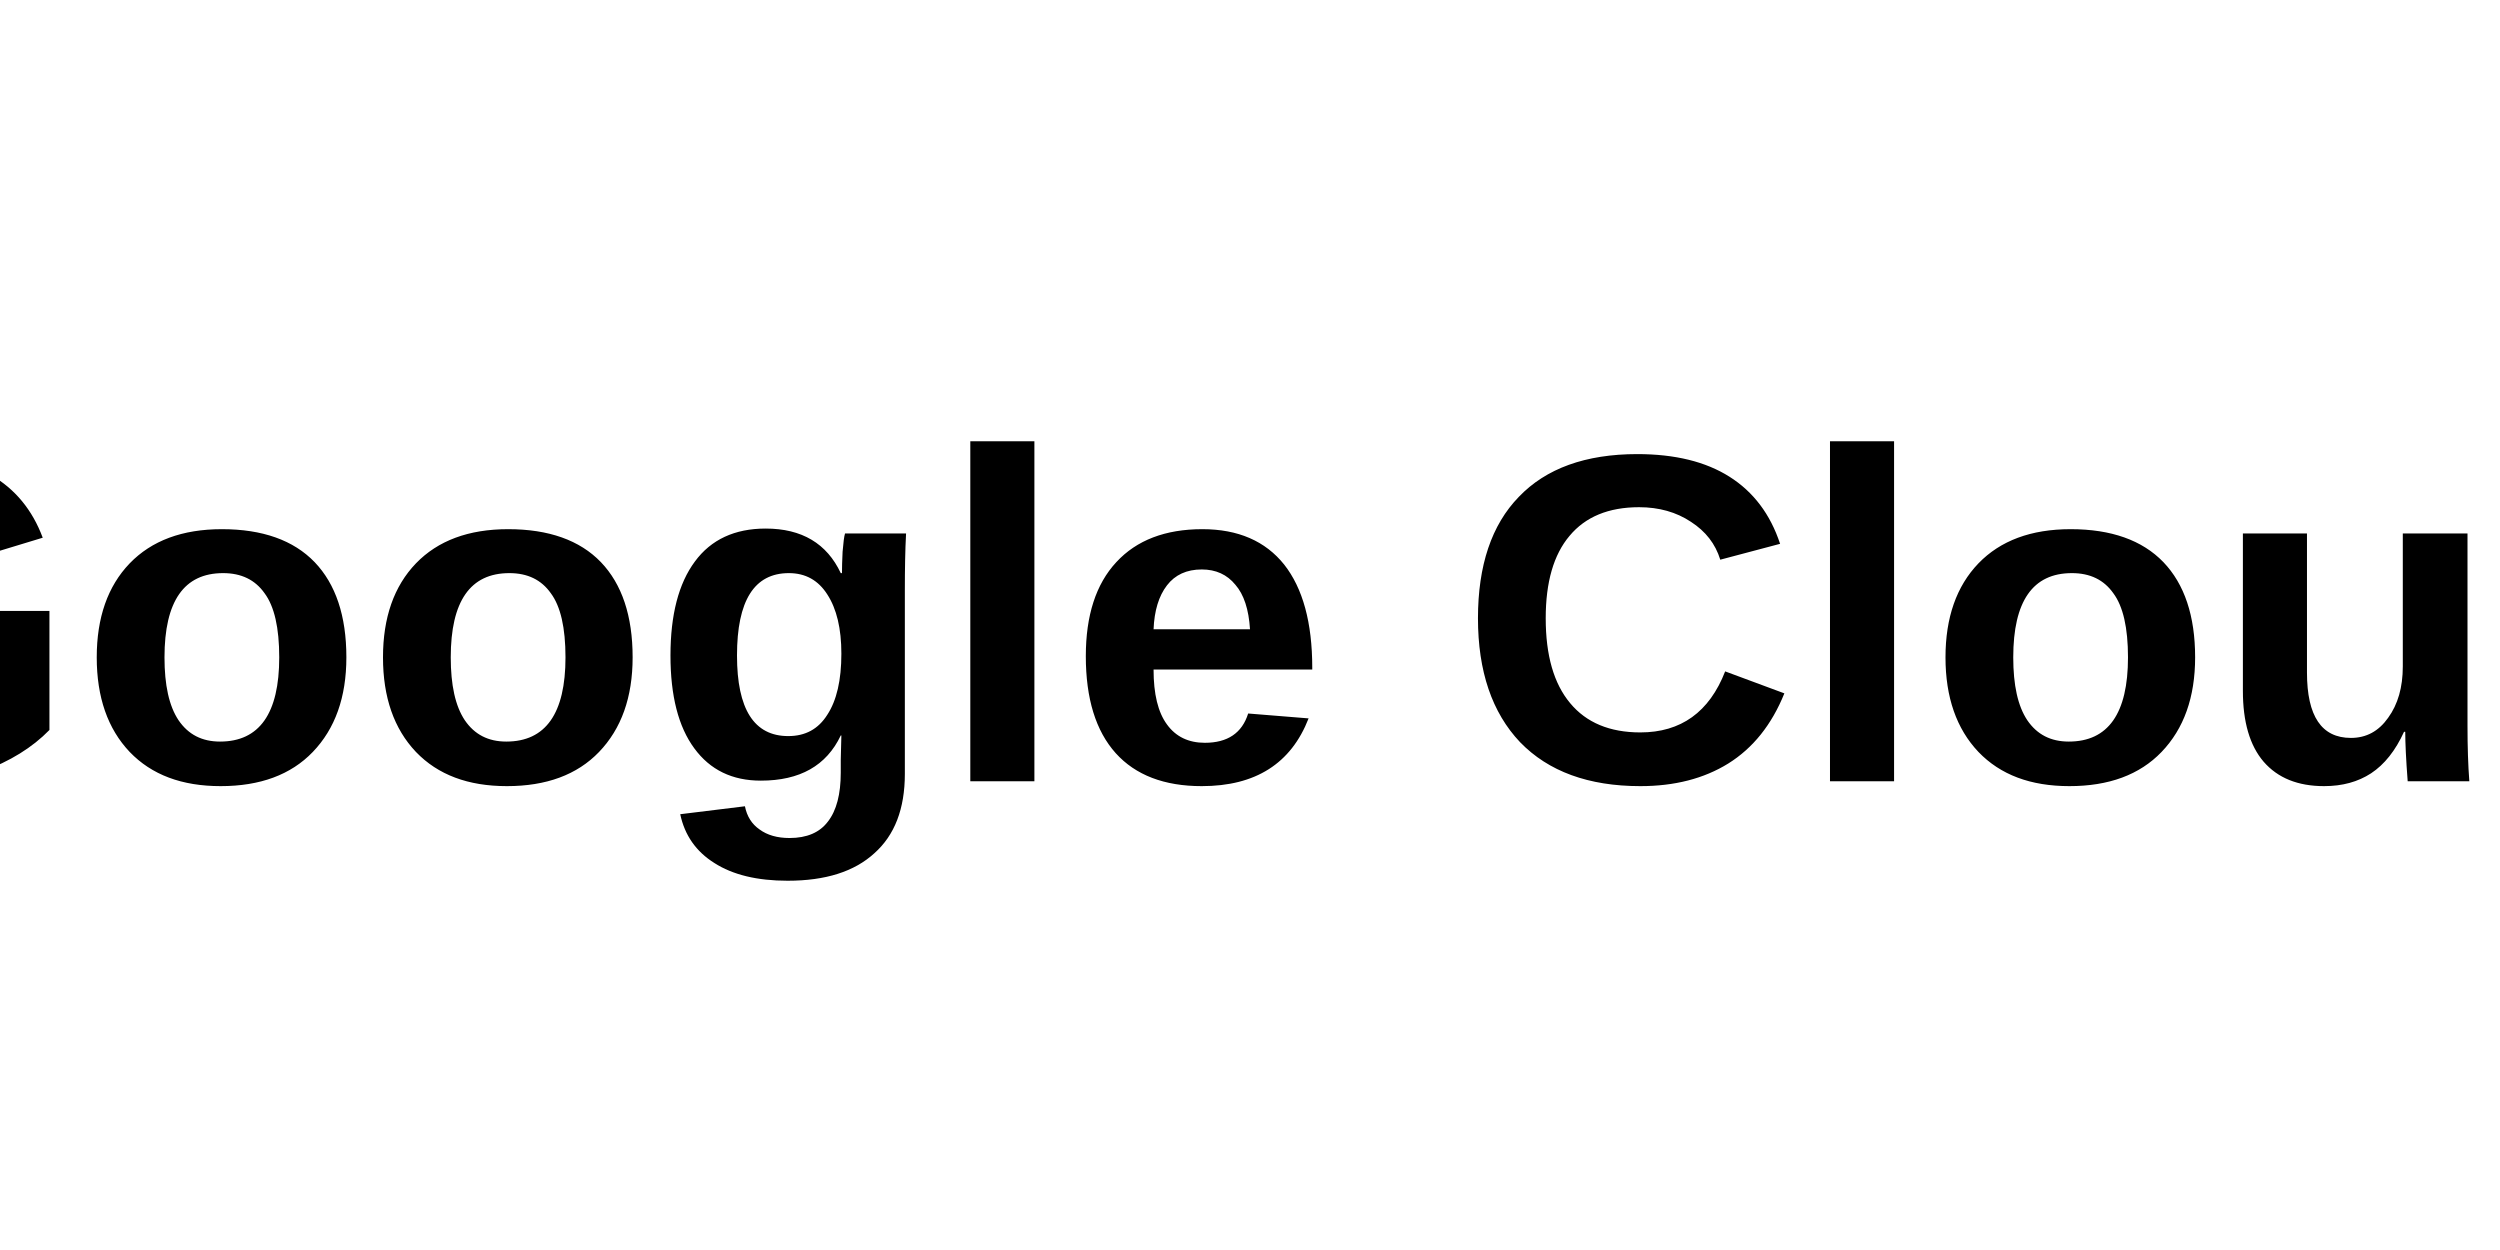
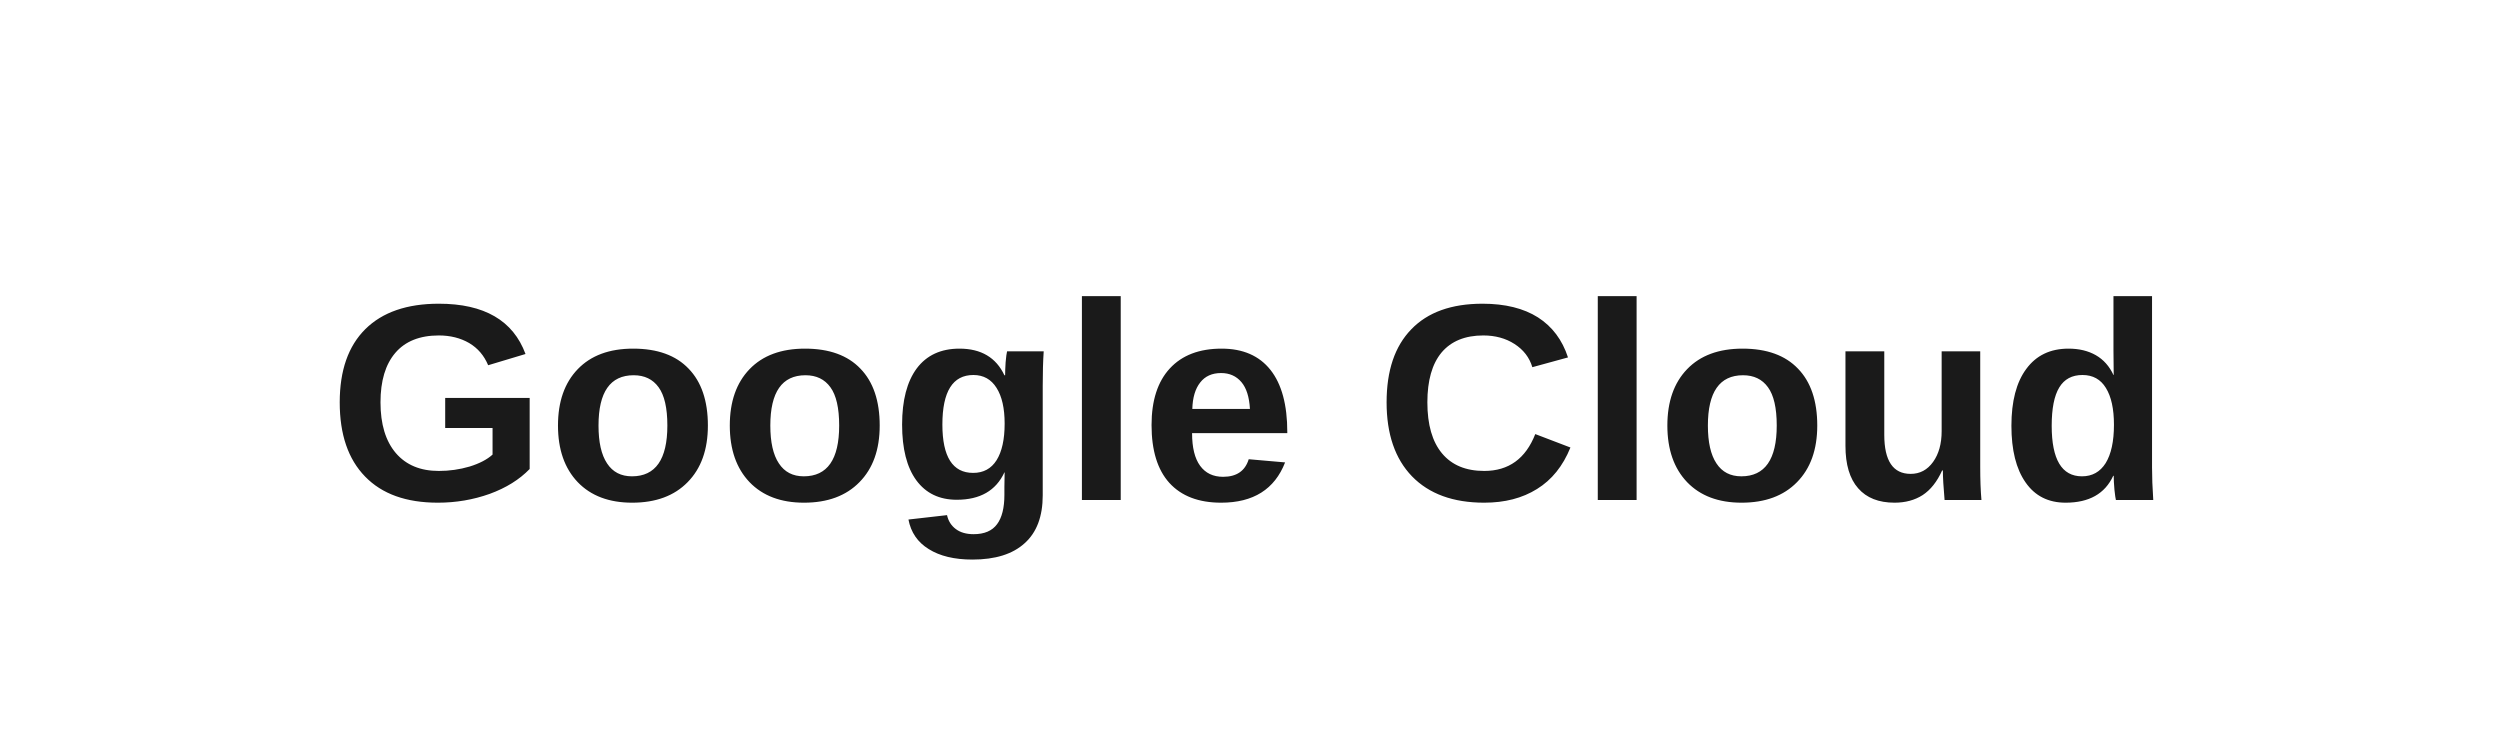
- <svg xmlns="http://www.w3.org/2000/svg" width="64" height="32" viewBox="0 0 64 32" fill="none">
-   <text x="32" y="20" font-family="Arial, sans-serif" font-size="12" font-weight="bold" text-anchor="middle" fill="currentColor">Google Cloud</text>
+ <svg xmlns="http://www.w3.org/2000/svg" width="160" height="48" viewBox="0 0 160 48" fill="none">
+   <text x="80" y="32" font-family="Arial, sans-serif" font-size="18" font-weight="600" text-anchor="middle" fill="#1a1a1a">Google Cloud</text>
</svg>
